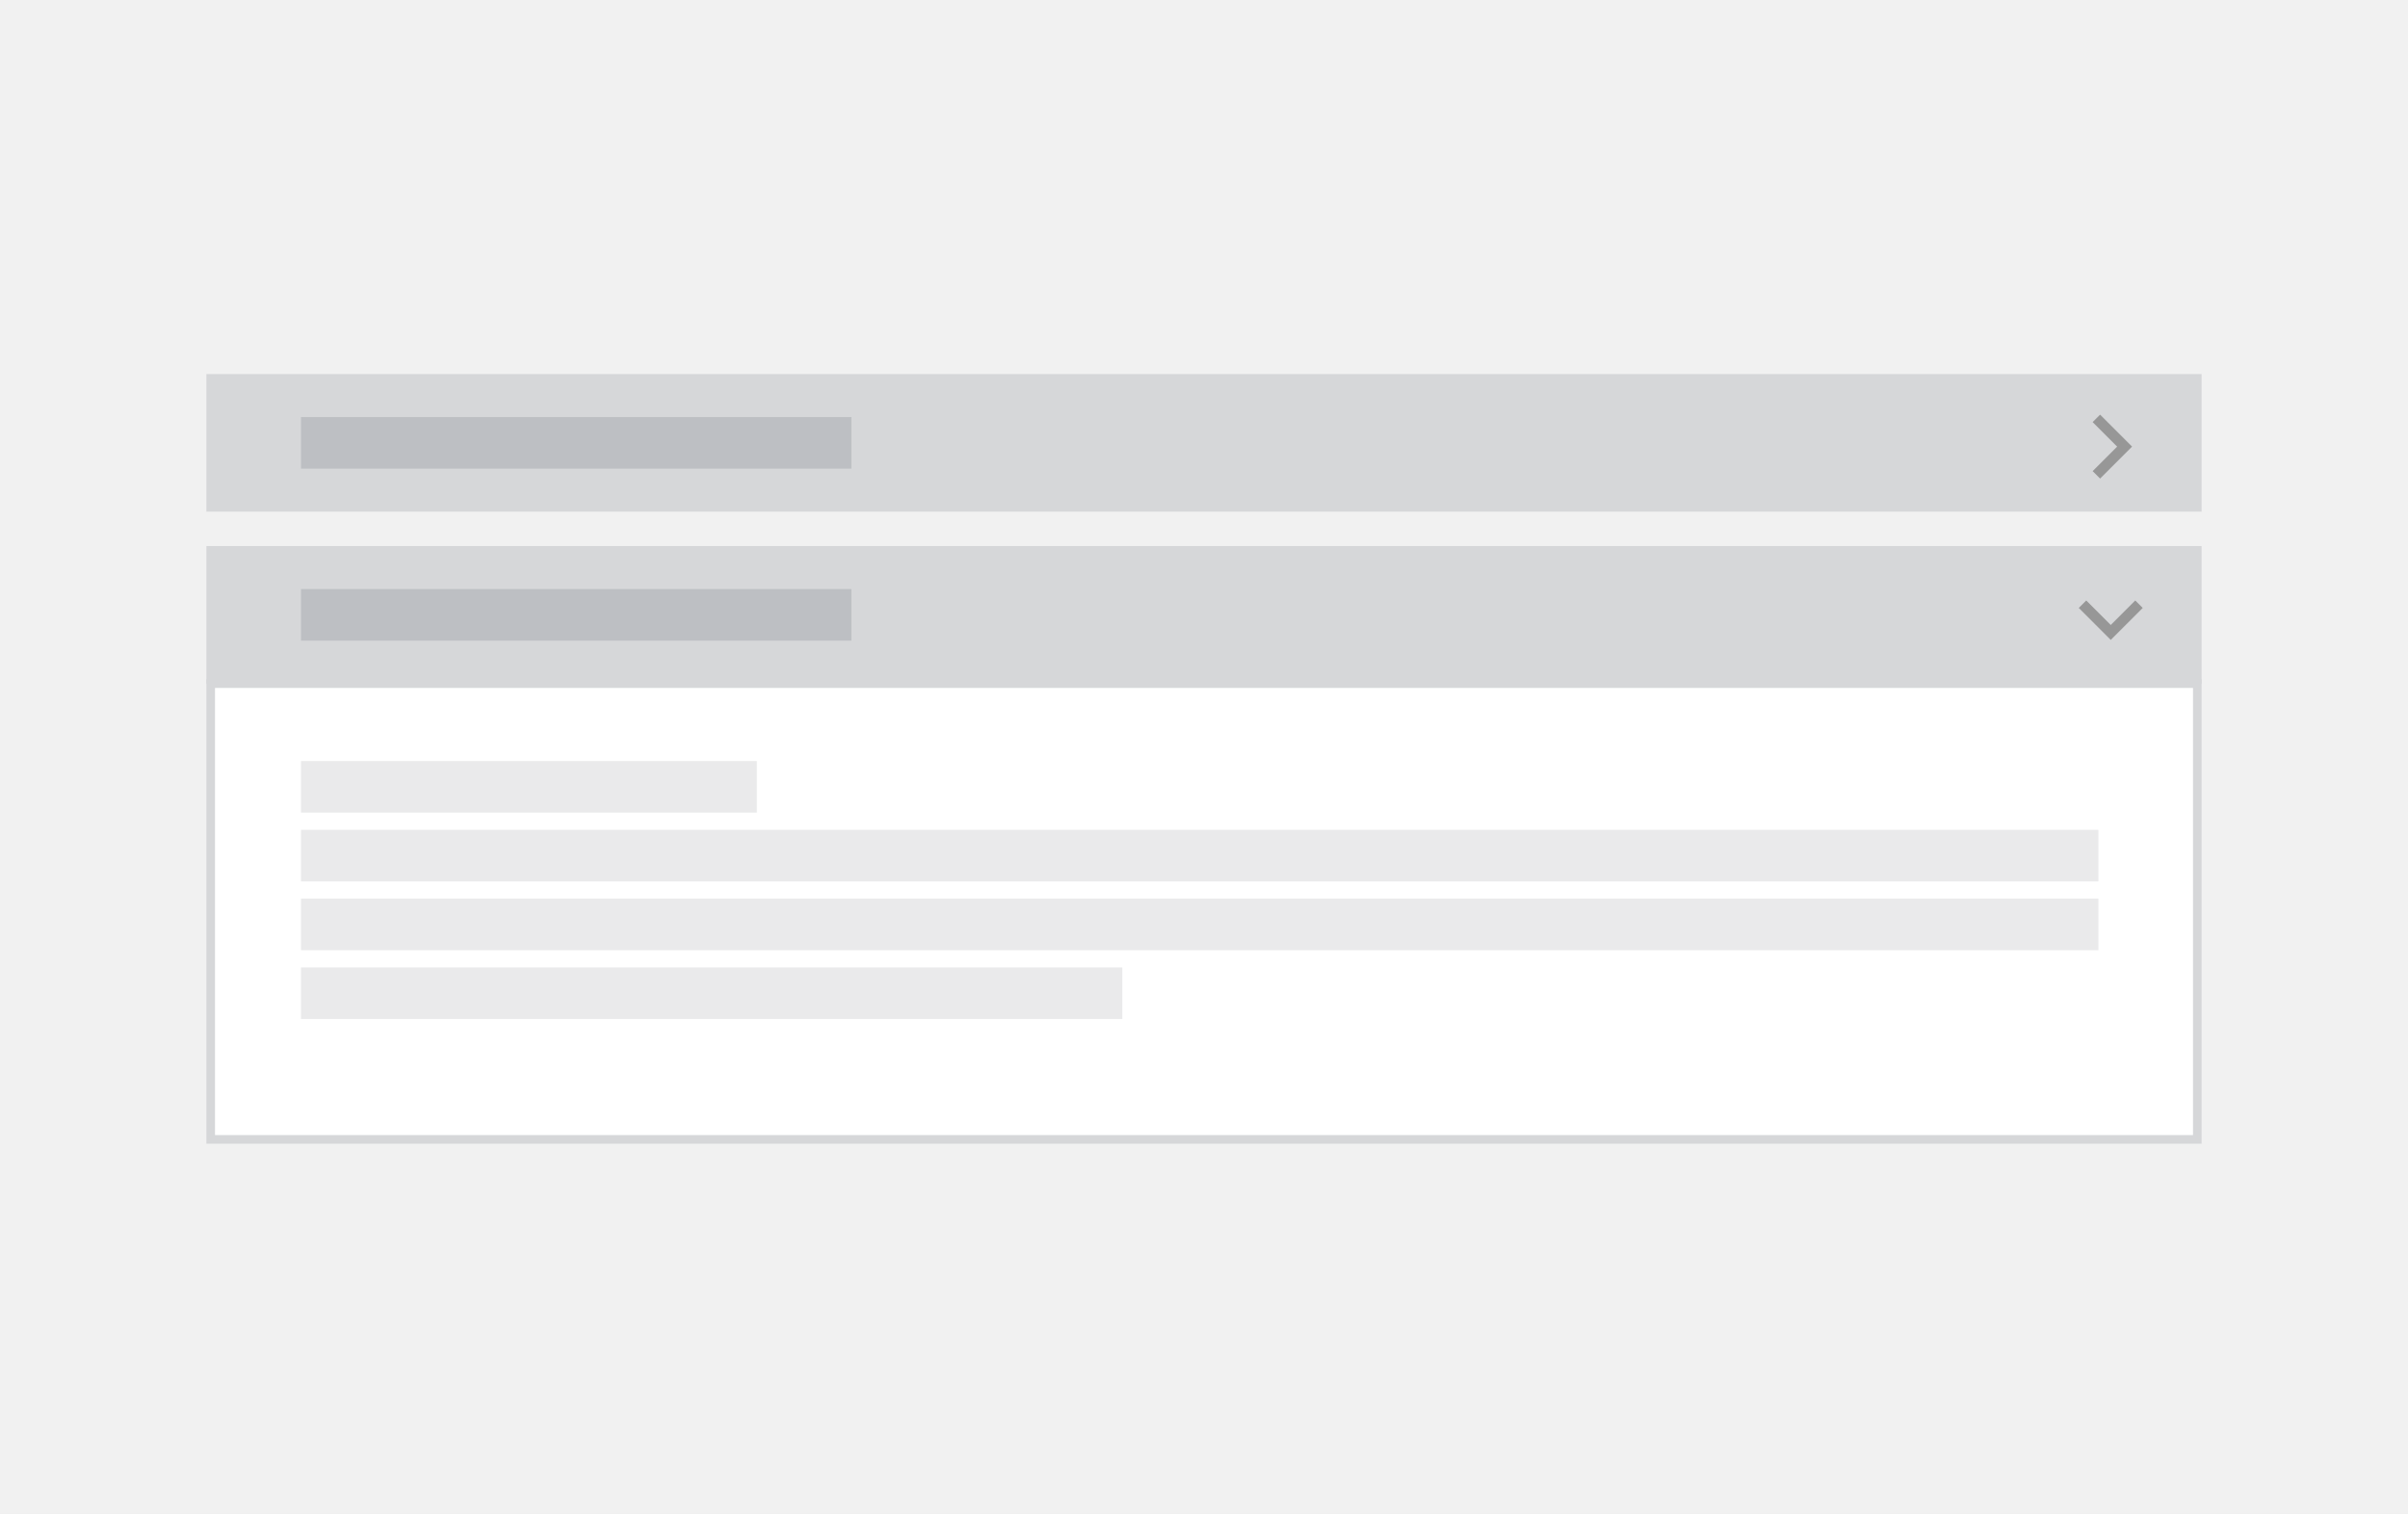
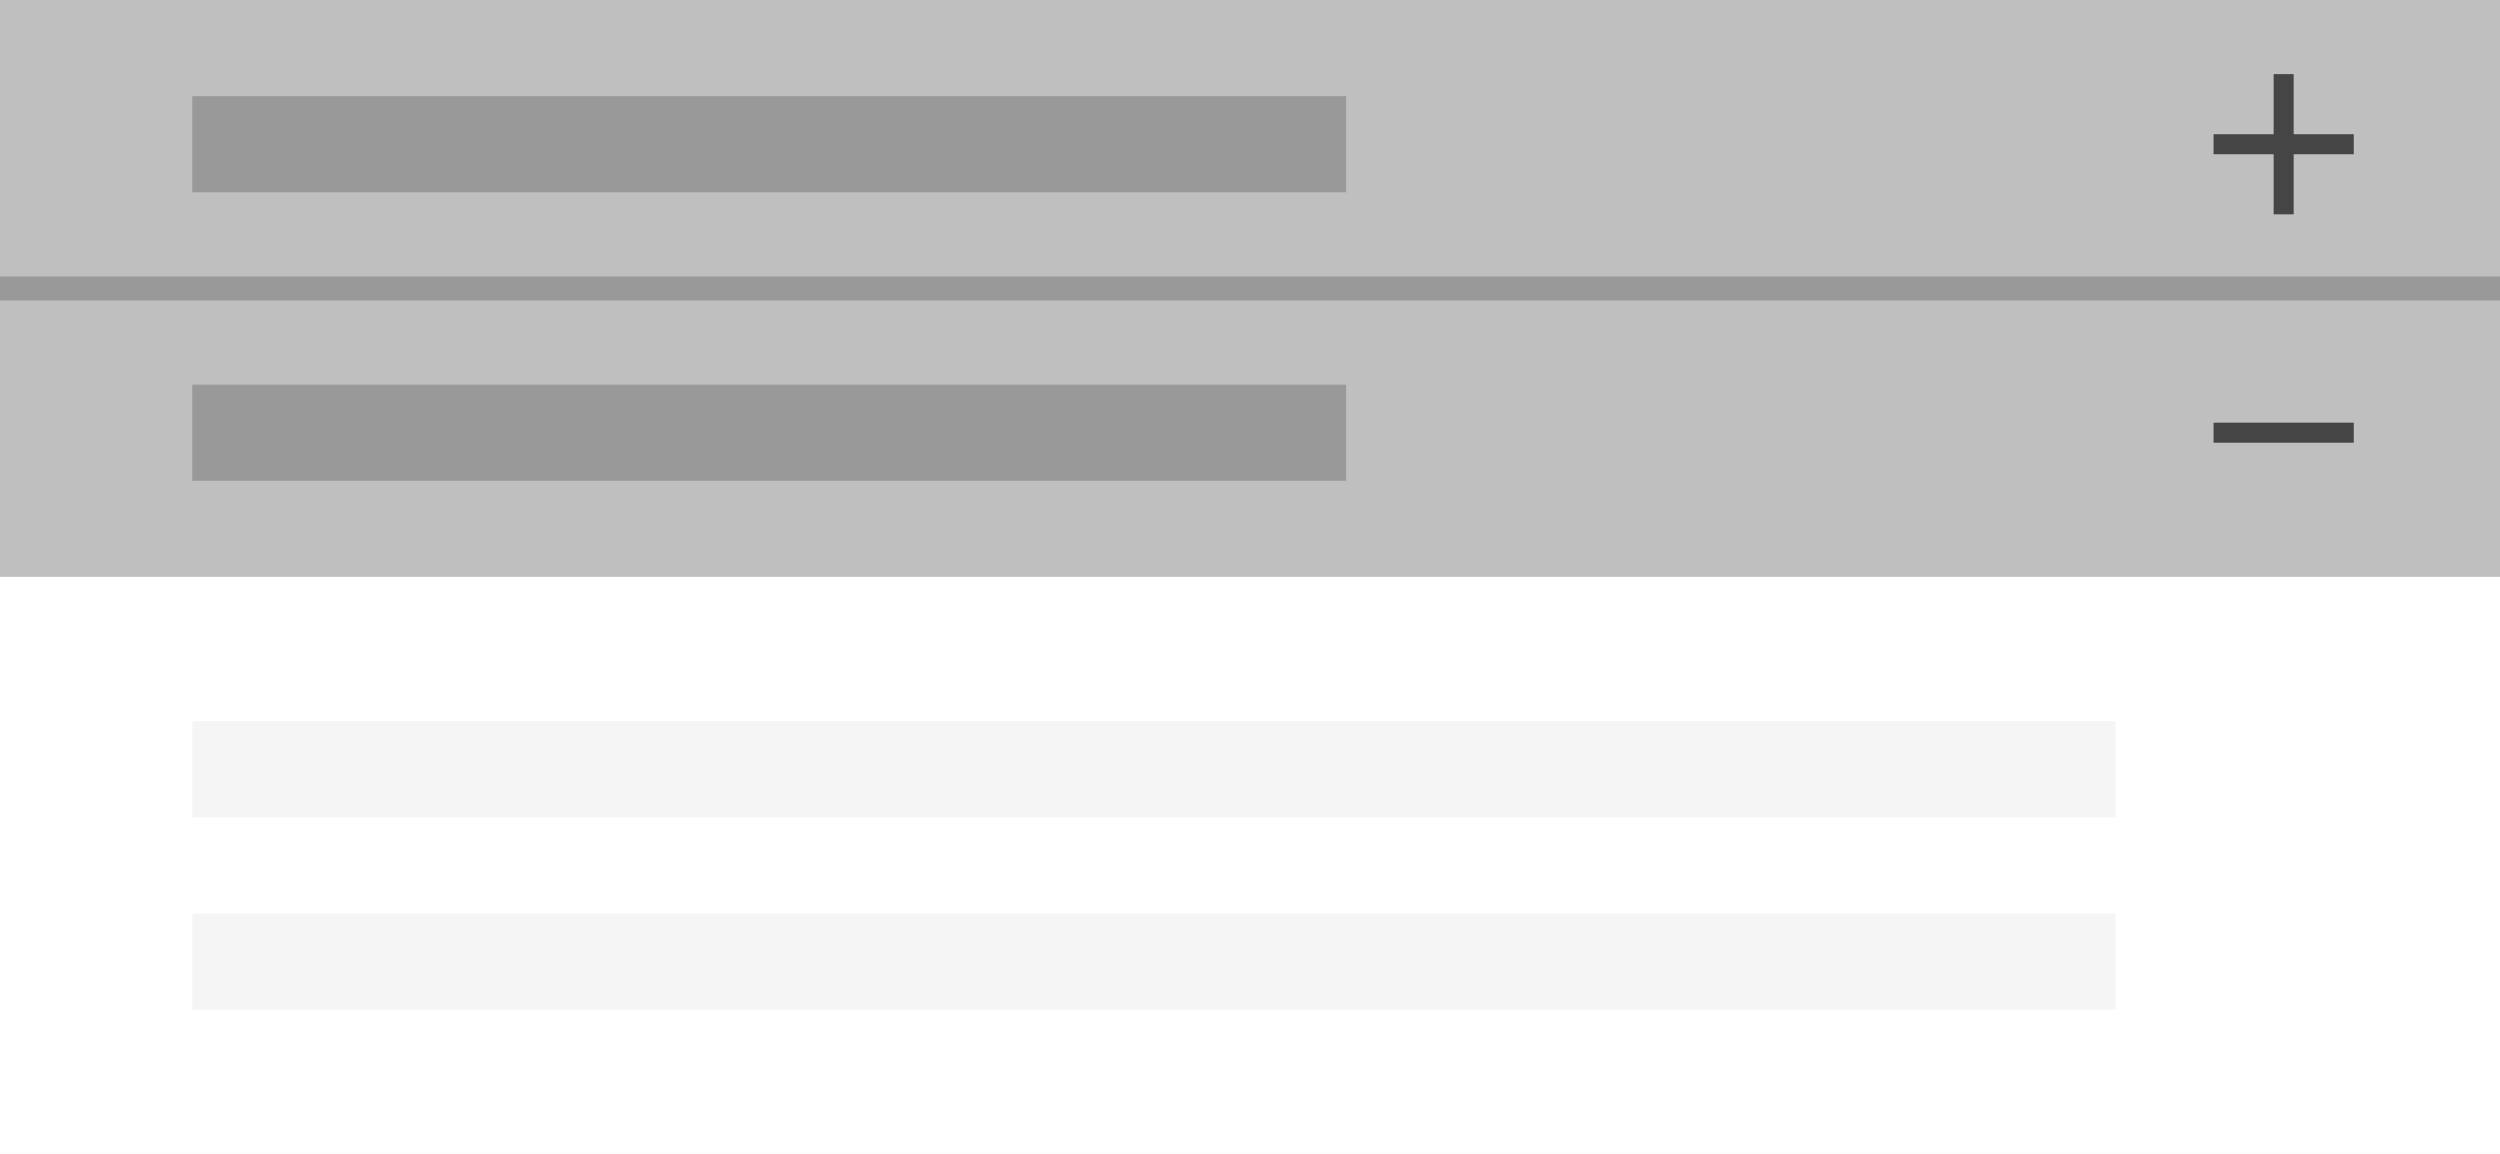
- <svg xmlns="http://www.w3.org/2000/svg" viewBox="656 1360 280 176">
-   <defs>
-     <style>
-       .cls-1 {
-         clip-path: url(#clip-Accordion);
-       }
- 
-       .cls-2 {
-         fill: #fff;
-       }
- 
-       .cls-3, .cls-9 {
-         fill: #d6d7d9;
-       }
- 
-       .cls-4, .cls-5, .cls-6 {
-         fill: none;
-       }
- 
-       .cls-4 {
-         stroke: #5b616a;
-       }
- 
-       .cls-4, .cls-5 {
-         stroke-width: 6px;
-         opacity: 0.2;
-       }
- 
-       .cls-5 {
-         stroke: #95989a;
-       }
- 
-       .cls-7 {
-         fill: #979797;
-         fill-rule: evenodd;
-       }
- 
-       .cls-8, .cls-9 {
-         stroke: none;
-       }
- 
-       .cls-10 {
-         fill: #f1f1f1;
-       }
-     </style>
-     <clipPath id="clip-Accordion">
-       <rect x="656" y="1360" width="280" height="176" />
-     </clipPath>
-   </defs>
-   <g id="Accordion" class="cls-1">
-     <rect class="cls-10" x="656" y="1360" width="280" height="176" />
-     <g id="Path_4" data-name="Path 4" class="cls-2" transform="translate(680 1439)">
-       <path class="cls-8" d="M 231.5 53.5 L 0.5 53.5 L 0.5 0.5 L 231.5 0.5 L 231.5 53.5 Z" />
-       <path class="cls-9" d="M 231 53 L 231 1 L 1 1 L 1 53 L 231 53 M 232 54 L -7.62939453125e-06 54 L -7.62939453125e-06 0 L 232 0 L 232 54 Z" />
-     </g>
-     <path id="Path_3" data-name="Path 3" class="cls-3" d="M0,0H232V16H0Z" transform="translate(680 1403.5)" />
-     <rect id="Rectangle_3" data-name="Rectangle 3" class="cls-3" width="232" height="16" transform="translate(680 1423.5)" />
-     <line id="Line_1" data-name="Line 1" class="cls-4" x2="64" transform="translate(691 1411.5)" />
-     <line id="Line_3" data-name="Line 3" class="cls-4" x2="64" transform="translate(691 1431.5)" />
-     <line id="Line_4" data-name="Line 4" class="cls-5" x2="53" transform="translate(691 1451.5)" />
-     <line id="Line_8" data-name="Line 8" class="cls-5" x2="209" transform="translate(691 1459.5)" />
-     <line id="Line_9" data-name="Line 9" class="cls-5" x2="209" transform="translate(691 1467.5)" />
-     <line id="Line_10" data-name="Line 10" class="cls-5" x2="95.5" transform="translate(691 1475.5)" />
-     <g id="ic_expand_more" transform="translate(306 1346.5)">
-       <rect id="rectangle" class="cls-6" width="14.873" height="14.873" transform="translate(588 78)" />
-       <path id="path" class="cls-7" d="M12.569,8.6,9.718,11.451,6.868,8.6,6,9.468l3.718,3.718,3.718-3.718Z" transform="translate(585.718 74.729)" />
-     </g>
-     <g id="ic_expand_more-2" data-name="ic_expand_more" transform="translate(816 2007.373) rotate(-90)">
-       <rect id="rectangle-2" data-name="rectangle" class="cls-6" width="14.873" height="14.873" transform="translate(588 78)" />
-       <path id="path-2" data-name="path" class="cls-7" d="M12.569,8.6,9.718,11.451,6.868,8.6,6,9.468l3.718,3.718,3.718-3.718Z" transform="translate(585.718 74.729)" />
+ <svg xmlns="http://www.w3.org/2000/svg" width="208px" height="96px" viewBox="0 0 208 96" version="1.1">
+   <defs />
+   <g id="Page-1" stroke="none" stroke-width="1" fill="none" fill-rule="evenodd">
+     <g id="Overview_illustrationer" transform="translate(-848, -484)">
+       <g id="Accordion" transform="translate(848, 484)">
+         <rect id="Rectangle-5" fill="#BFBFBF" fill-rule="nonzero" x="0" y="0" width="208" height="24" />
+         <rect id="Rectangle-5" fill="#BFBFBF" fill-rule="nonzero" x="0" y="24" width="208" height="24" />
+         <rect id="Rectangle-2" fill="#999999" fill-rule="nonzero" x="16" y="8" width="96" height="8" />
+         <rect id="Rectangle-2" fill="#999999" fill-rule="nonzero" x="16" y="32" width="96" height="8" />
+         <rect id="Rectangle-5" fill="#FFFFFF" fill-rule="nonzero" x="0" y="48" width="208" height="48" />
+         <rect id="Rectangle-2" fill="#F5F5F5" fill-rule="nonzero" x="16" y="60" width="160" height="8" />
+         <rect id="Rectangle-2" fill="#F5F5F5" fill-rule="nonzero" x="16" y="76" width="160" height="8" />
+         <g id="ic_expand" transform="translate(180, 2)">
+           <g id="Shape">
+             <polygon fill="#454545" points="15.833 10.833 10.833 10.833 10.833 15.833 9.167 15.833 9.167 10.833 4.167 10.833 4.167 9.167 9.167 9.167 9.167 4.167 10.833 4.167 10.833 9.167 15.833 9.167" />
+             <polygon points="0 0 20 0 20 20 0 20" />
+           </g>
+         </g>
+         <g id="ic_retract" transform="translate(180, 26)">
+           <g id="Shape">
+             <polygon points="0 0 20 0 20 20 0 20" />
+             <polygon fill="#454545" points="15.833 10.833 4.167 10.833 4.167 9.167 15.833 9.167" />
+           </g>
+         </g>
+         <rect id="Rectangle-7" fill="#999999" fill-rule="nonzero" x="0" y="23" width="208" height="2" />
+       </g>
    </g>
  </g>
</svg>
